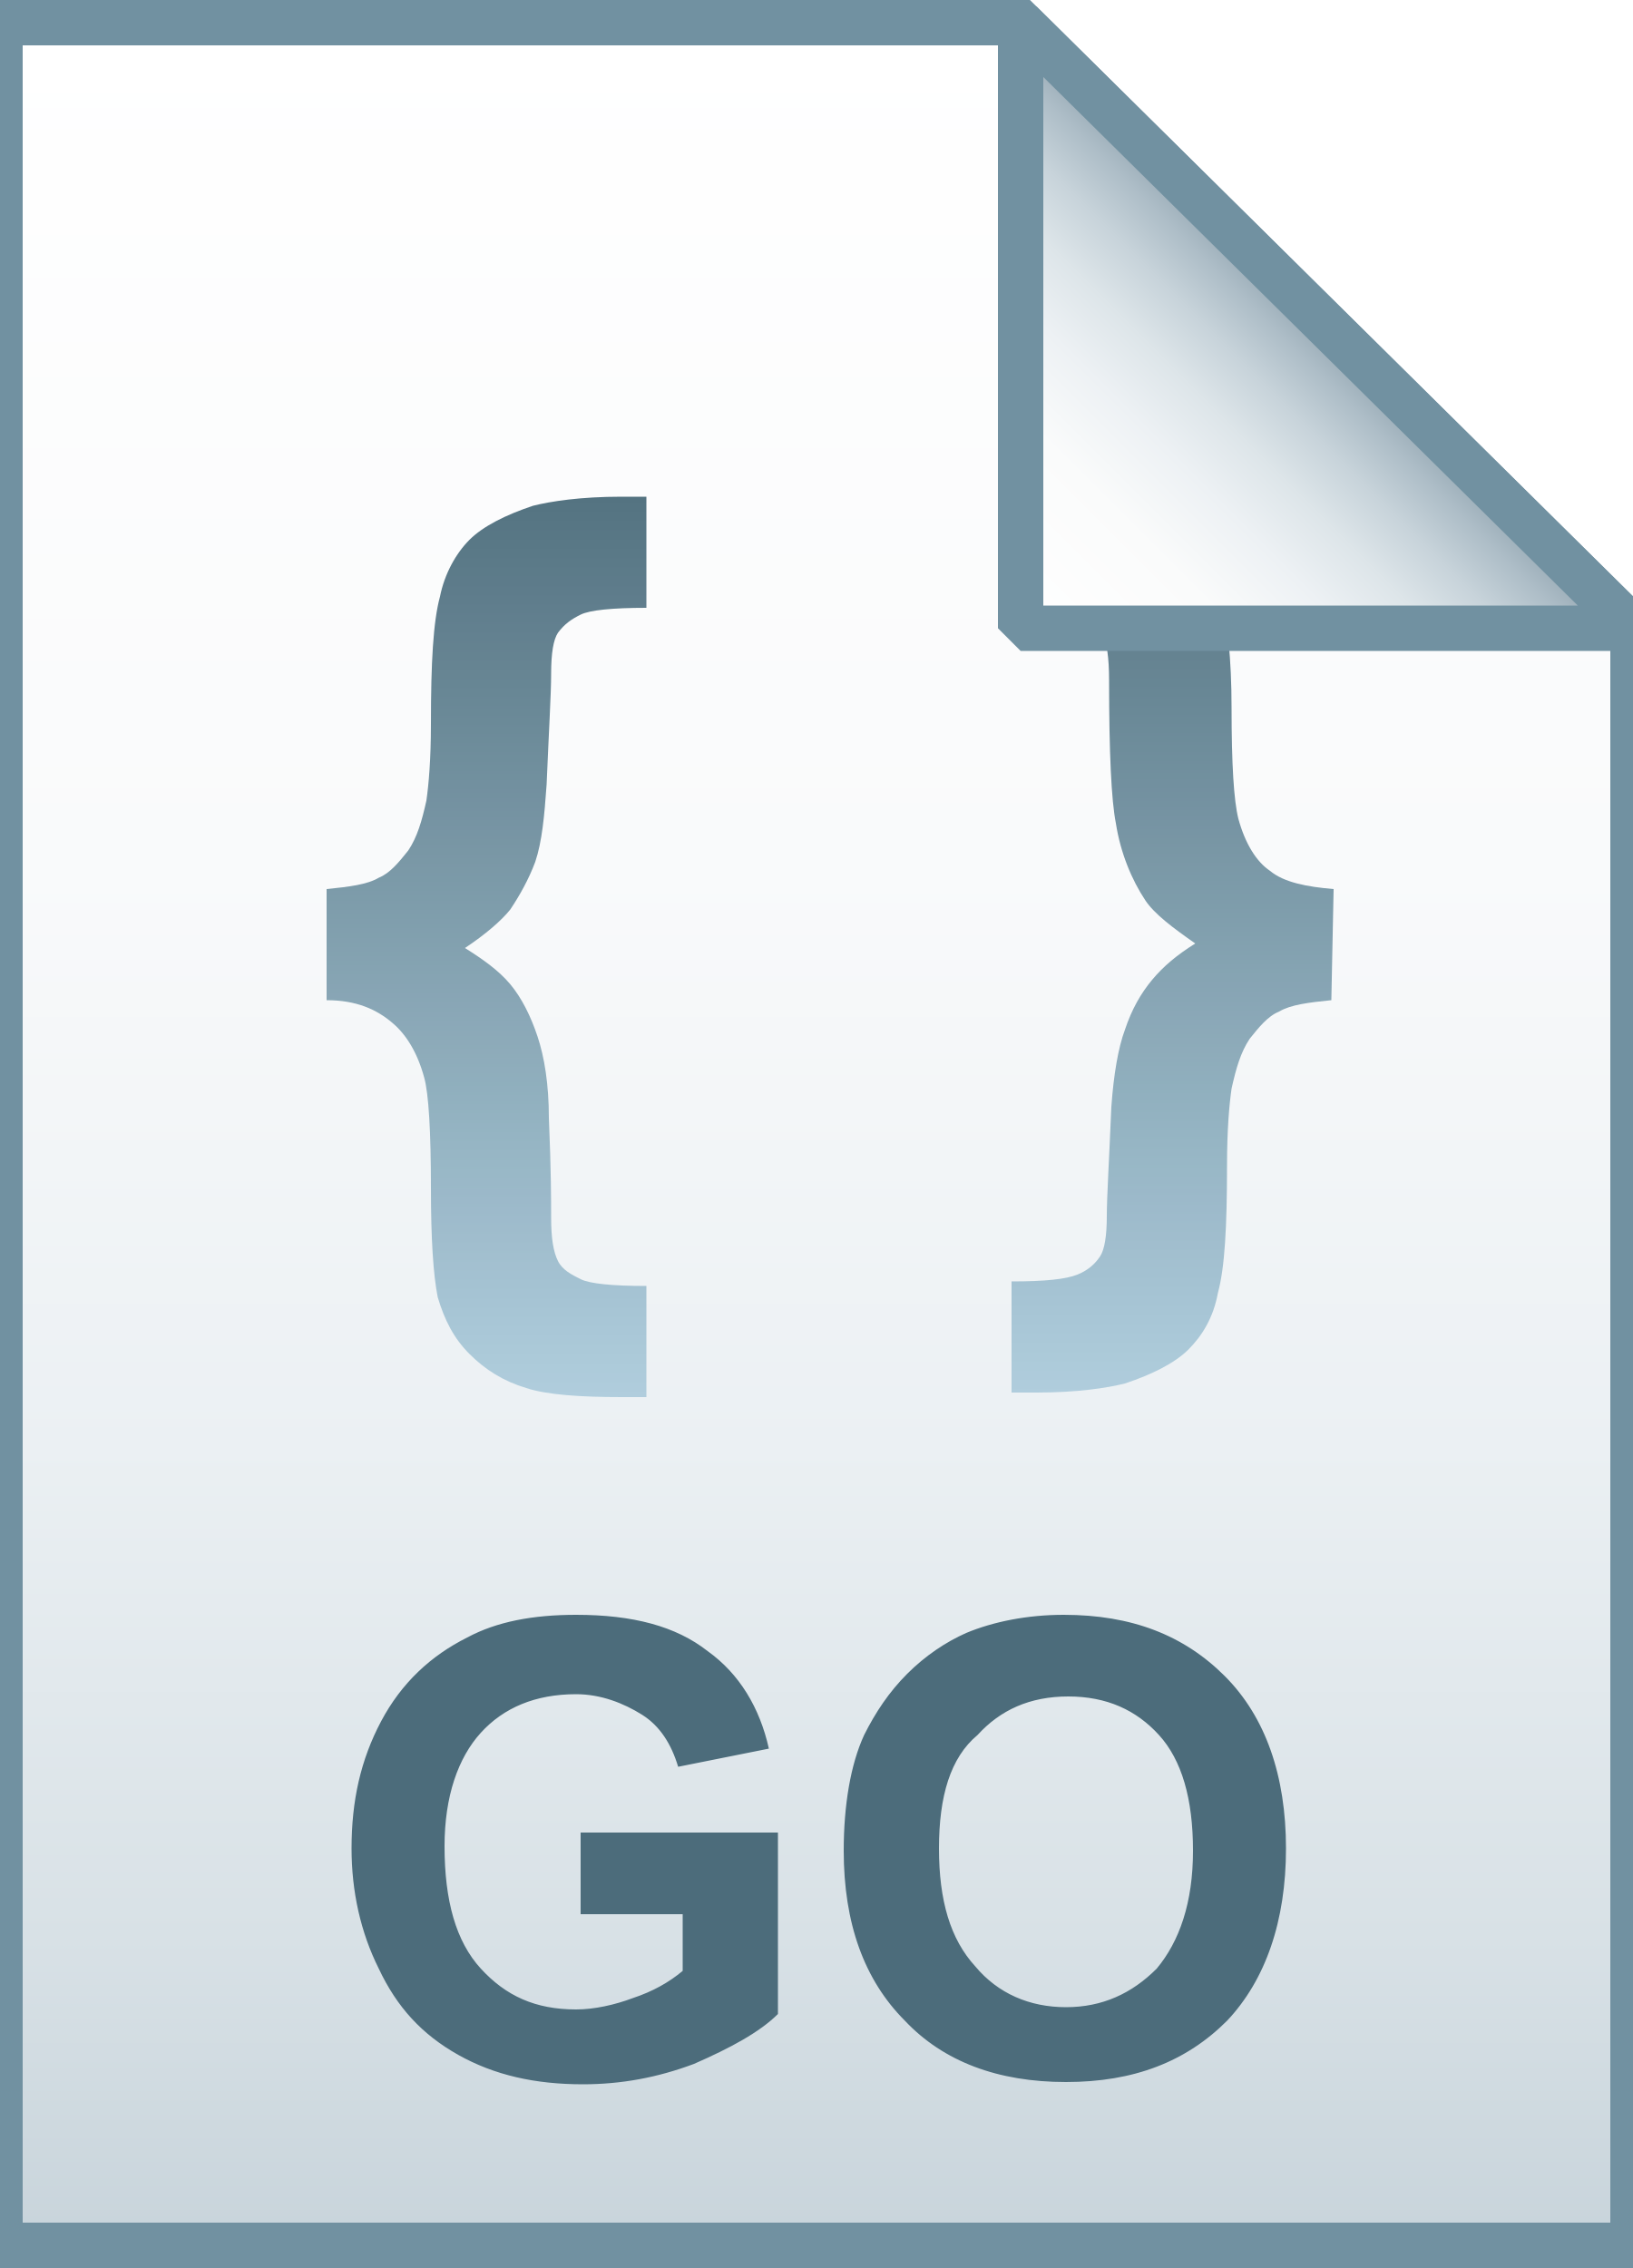
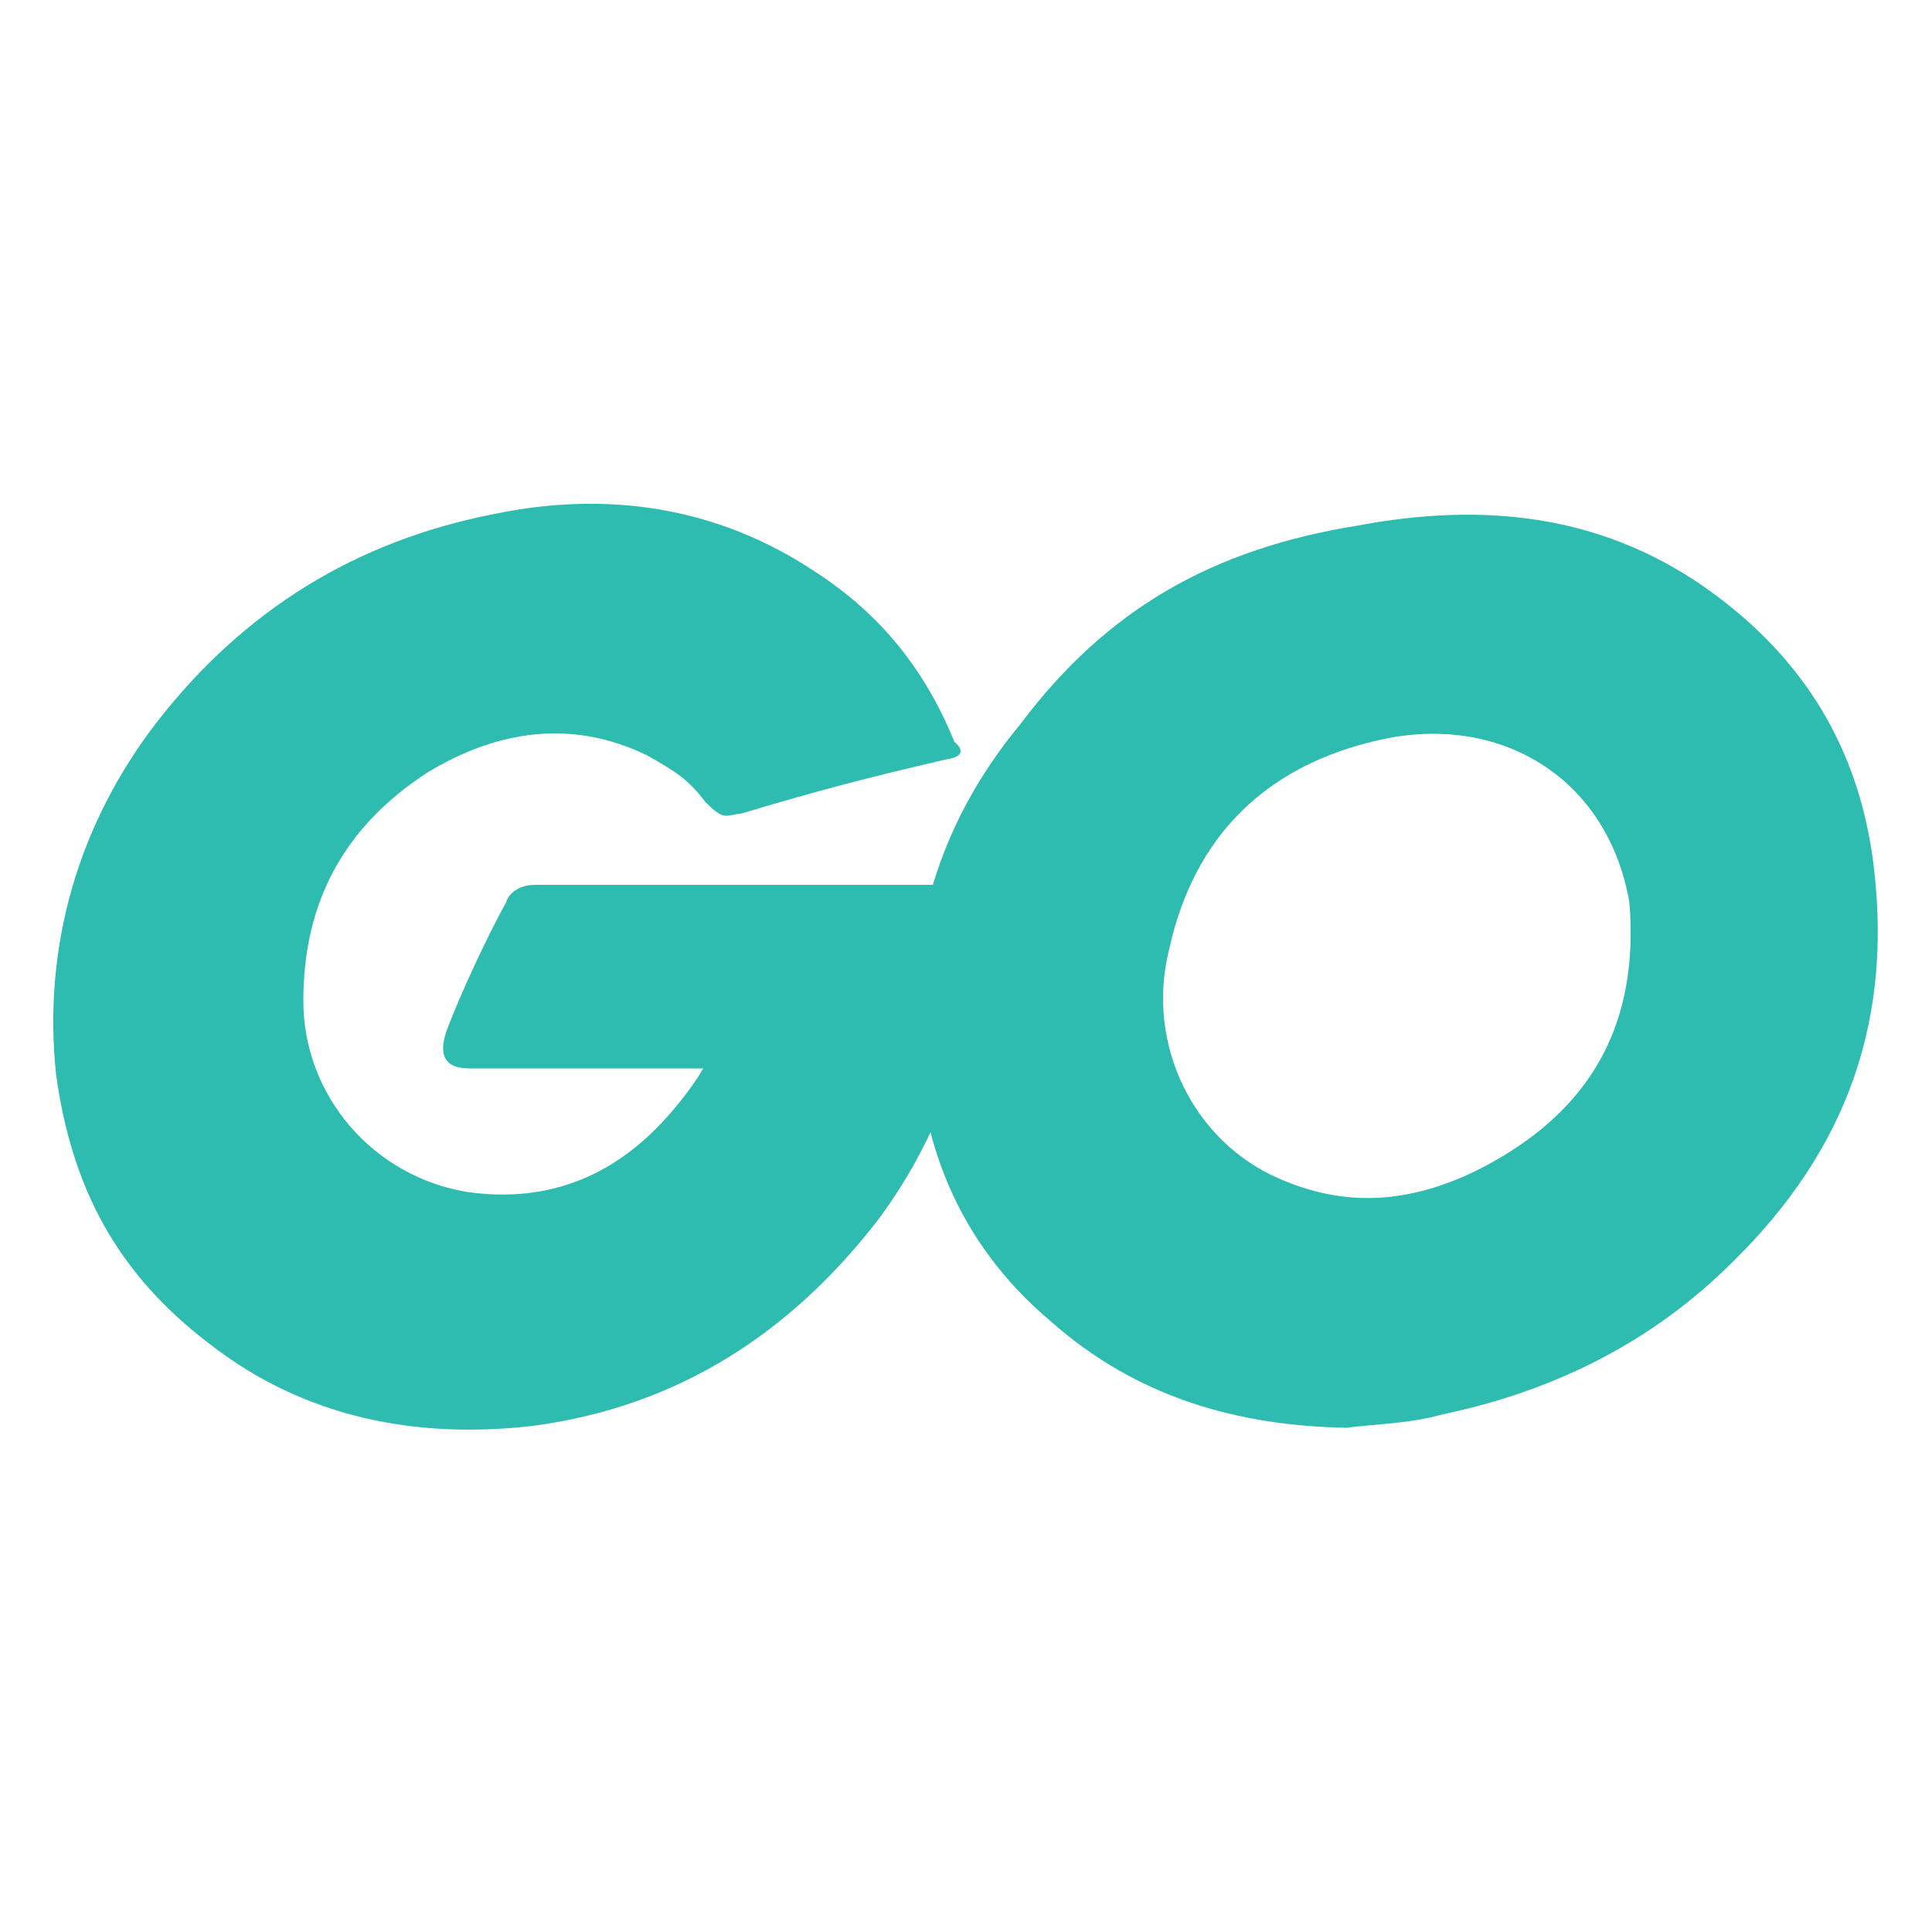
- <svg xmlns="http://www.w3.org/2000/svg" viewBox="0 0 72 100">
-   <linearGradient id="a" gradientUnits="userSpaceOnUse" x1="36" y1="97" x2="36" y2="-1" gradientTransform="translate(0 2)">
-     <stop offset="0" stop-color="#c8d4db" />
-     <stop offset=".139" stop-color="#d8e1e6" />
-     <stop offset=".359" stop-color="#ebf0f3" />
-     <stop offset=".617" stop-color="#f9fafb" />
-     <stop offset="1" stop-color="#fff" />
-   </linearGradient>
-   <path d="M45 1l27 26.7V99H0V1h45z" fill="url(#a)" />
-   <path d="M45 1l27 26.7V99H0V1h45z" fill-opacity="0" stroke="#7191a1" stroke-width="2" />
-   <g opacity=".95">
-     <linearGradient id="b" gradientUnits="userSpaceOnUse" x1="21.45" y1="61.55" x2="21.45" y2="21.95">
-       <stop offset="0" stop-color="#adccdc" />
-       <stop offset="1" stop-color="#4c6c7b" />
-     </linearGradient>
-     <path d="M14.4 44.1v-4.9c1-.1 1.8-.2 2.3-.5.5-.2.9-.7 1.3-1.2.4-.6.6-1.3.8-2.2.1-.7.2-1.8.2-3.4 0-2.7.1-4.5.4-5.6.2-1 .7-1.9 1.3-2.5s1.6-1.1 2.8-1.5c.8-.2 2.1-.4 3.9-.4h1.1v4.9c-1.5 0-2.5.1-2.9.3-.4.2-.7.4-1 .8-.2.3-.3.9-.3 1.8s-.1 2.5-.2 4.9c-.1 1.4-.2 2.5-.5 3.4-.3.8-.7 1.5-1.1 2.1-.4.5-1.1 1.1-2 1.7.8.5 1.5 1 2 1.6s.9 1.4 1.2 2.3.5 2.1.5 3.6c.1 2.3.1 3.7.1 4.4 0 .9.1 1.5.3 1.9.2.4.6.6 1 .8.4.2 1.4.3 2.9.3v4.9h-1.1c-1.8 0-3.3-.1-4.2-.4-1-.3-1.8-.8-2.5-1.5s-1.1-1.5-1.4-2.5c-.2-1-.3-2.6-.3-4.8 0-2.5-.1-4.2-.3-4.9-.3-1.1-.8-1.9-1.4-2.4-.7-.6-1.6-1-2.9-1z" fill="url(#b)" />
-     <linearGradient id="c" gradientUnits="userSpaceOnUse" x1="51.7" y1="61.45" x2="51.7" y2="21.95">
-       <stop offset="0" stop-color="#adccdc" />
-       <stop offset="1" stop-color="#4c6c7b" />
-     </linearGradient>
-     <path d="M58.7 44.1c-1 .1-1.8.2-2.3.5-.5.2-.9.7-1.3 1.2-.4.6-.6 1.3-.8 2.2-.1.7-.2 1.8-.2 3.4 0 2.7-.1 4.5-.4 5.6-.2 1.1-.7 1.9-1.3 2.5-.6.6-1.6 1.1-2.8 1.5-.8.2-2.1.4-3.9.4h-1.1v-4.9c1.5 0 2.4-.1 2.9-.3s.8-.5 1-.8c.2-.3.3-.9.3-1.8 0-.8.1-2.4.2-4.8.1-1.4.3-2.6.6-3.4.3-.9.7-1.6 1.2-2.2s1.1-1.1 1.9-1.6c-1-.7-1.8-1.3-2.2-1.9-.6-.9-1.1-2.1-1.3-3.4-.2-1-.3-3.1-.3-6.3 0-1-.1-1.7-.3-2.1-.2-.3-.5-.6-.9-.8-.4-.2-1.4-.3-3-.3V22h1.1c1.8 0 3.3.1 4.2.4 1 .3 1.8.8 2.5 1.5s1.1 1.5 1.4 2.5c.2 1 .4 2.6.4 4.8 0 2.5.1 4.1.3 4.9.3 1.1.8 1.9 1.4 2.3.6.5 1.6.7 2.8.8l-.1 4.9z" fill="url(#c)" />
-   </g>
-   <linearGradient id="d" gradientUnits="userSpaceOnUse" x1="45.037" y1="25.813" x2="58.537" y2="12.313" gradientTransform="translate(0 2)">
-     <stop offset="0" stop-color="#fff" />
-     <stop offset=".35" stop-color="#fafbfb" />
-     <stop offset=".532" stop-color="#edf1f4" />
-     <stop offset=".675" stop-color="#dde5e9" />
-     <stop offset=".799" stop-color="#c7d3da" />
-     <stop offset=".908" stop-color="#adbdc7" />
-     <stop offset="1" stop-color="#92a5b0" />
-   </linearGradient>
-   <path d="M45 1l27 26.7H45V1z" fill="url(#d)" />
-   <path d="M45 1l27 26.7H45V1z" fill-opacity="0" stroke="#7191a1" stroke-width="2" stroke-linejoin="bevel" />
-   <path d="M25.6 84.2v-3.4h8.7v8c-.8.8-2.1 1.5-3.7 2.2-1.6.6-3.2.9-4.9.9-2.1 0-3.9-.4-5.5-1.3s-2.7-2.1-3.5-3.8c-.8-1.6-1.2-3.4-1.2-5.3 0-2.1.4-3.9 1.3-5.6s2.2-2.9 3.8-3.7c1.3-.7 2.9-1 4.8-1 2.5 0 4.4.5 5.8 1.6 1.4 1 2.3 2.5 2.7 4.3l-4 .8c-.3-1-.8-1.8-1.6-2.3s-1.8-.9-2.9-.9c-1.8 0-3.2.6-4.2 1.7s-1.6 2.8-1.6 5c0 2.4.5 4.2 1.6 5.4 1.1 1.2 2.4 1.8 4.2 1.8.8 0 1.7-.2 2.5-.5.9-.3 1.6-.7 2.2-1.2v-2.5h-4.5zm11.6-2.6c0-2 .3-3.8.9-5.1.5-1 1.1-1.9 1.9-2.7.8-.8 1.7-1.4 2.6-1.8 1.2-.5 2.7-.8 4.3-.8 3 0 5.3.9 7.1 2.7 1.8 1.8 2.7 4.4 2.7 7.6 0 3.2-.9 5.8-2.6 7.6-1.8 1.8-4.1 2.7-7.1 2.7s-5.4-.9-7.1-2.7c-1.8-1.8-2.7-4.3-2.7-7.5zm4.2-.1c0 2.3.5 4 1.6 5.2 1 1.2 2.4 1.8 4 1.8s2.9-.6 4-1.7c1-1.2 1.6-2.9 1.6-5.2 0-2.3-.5-4-1.5-5.1-1-1.1-2.3-1.7-4-1.7s-3 .6-4 1.7c-1.2 1-1.7 2.7-1.7 5z" fill="#4c6c7b" />
+ <svg xmlns="http://www.w3.org/2000/svg" viewBox="0 0 100 100">
+   <path d="M49 39.3c-3.9.9-6.6 1.6-10.6 2.8-.9.1-.9.4-1.9-.6-.9-1.2-1.6-1.6-3-2.4-3.9-1.9-7.8-1.3-11.4.9-4.3 2.8-6.4 6.7-6.4 11.8 0 4.9 3.6 9.1 8.5 9.9 4.3.6 7.8-.9 10.6-4.2.6-.7 1.2-1.5 1.6-2.2H24.3c-1.3 0-1.6-.7-1.2-1.9.7-1.9 2.2-5.1 3.1-6.7.1-.4.6-.9 1.5-.9h22.9c.1 1.8.1 3.4-.1 5.1-.7 4.5-2.4 8.7-5.1 12.3-4.5 5.8-10.3 9.6-17.8 10.6-6 .7-11.8-.4-16.7-4.2-4.9-3.7-7.2-8.2-8-14-.7-6.7 1.2-13 5.2-18.2 4.5-5.8 10.3-9.4 17.5-10.8 5.8-1.2 11.5-.4 16.6 3 3.4 2.2 5.7 5.1 7.2 8.8.6.5.3.8-.4.9zm20.7 34.6c-5.7-.1-10.9-1.6-15.3-5.5-3.7-3.1-6-7.2-6.7-12.1-1.2-7 .7-13.5 5.1-18.8 4.5-6 10-9.1 17.5-10.3 6.4-1.2 12.4-.6 17.8 3.1 4.9 3.4 7.9 7.9 8.8 13.9 1.2 8.5-1.3 15.3-7.2 21.1-4.2 4.2-9.3 6.7-15 7.9-1.8.5-3.5.5-5 .7zm14.7-25.3c0-.7 0-1.5-.1-2.1-1.2-6.3-6.7-9.6-12.9-8.2-5.8 1.3-9.6 4.9-10.9 10.9-1.2 4.9 1.3 9.9 5.7 11.8 3.4 1.5 6.7 1.3 10.2-.4 5.2-2.6 7.9-6.5 8-12z" fill="#2dbcaf" />
</svg>
